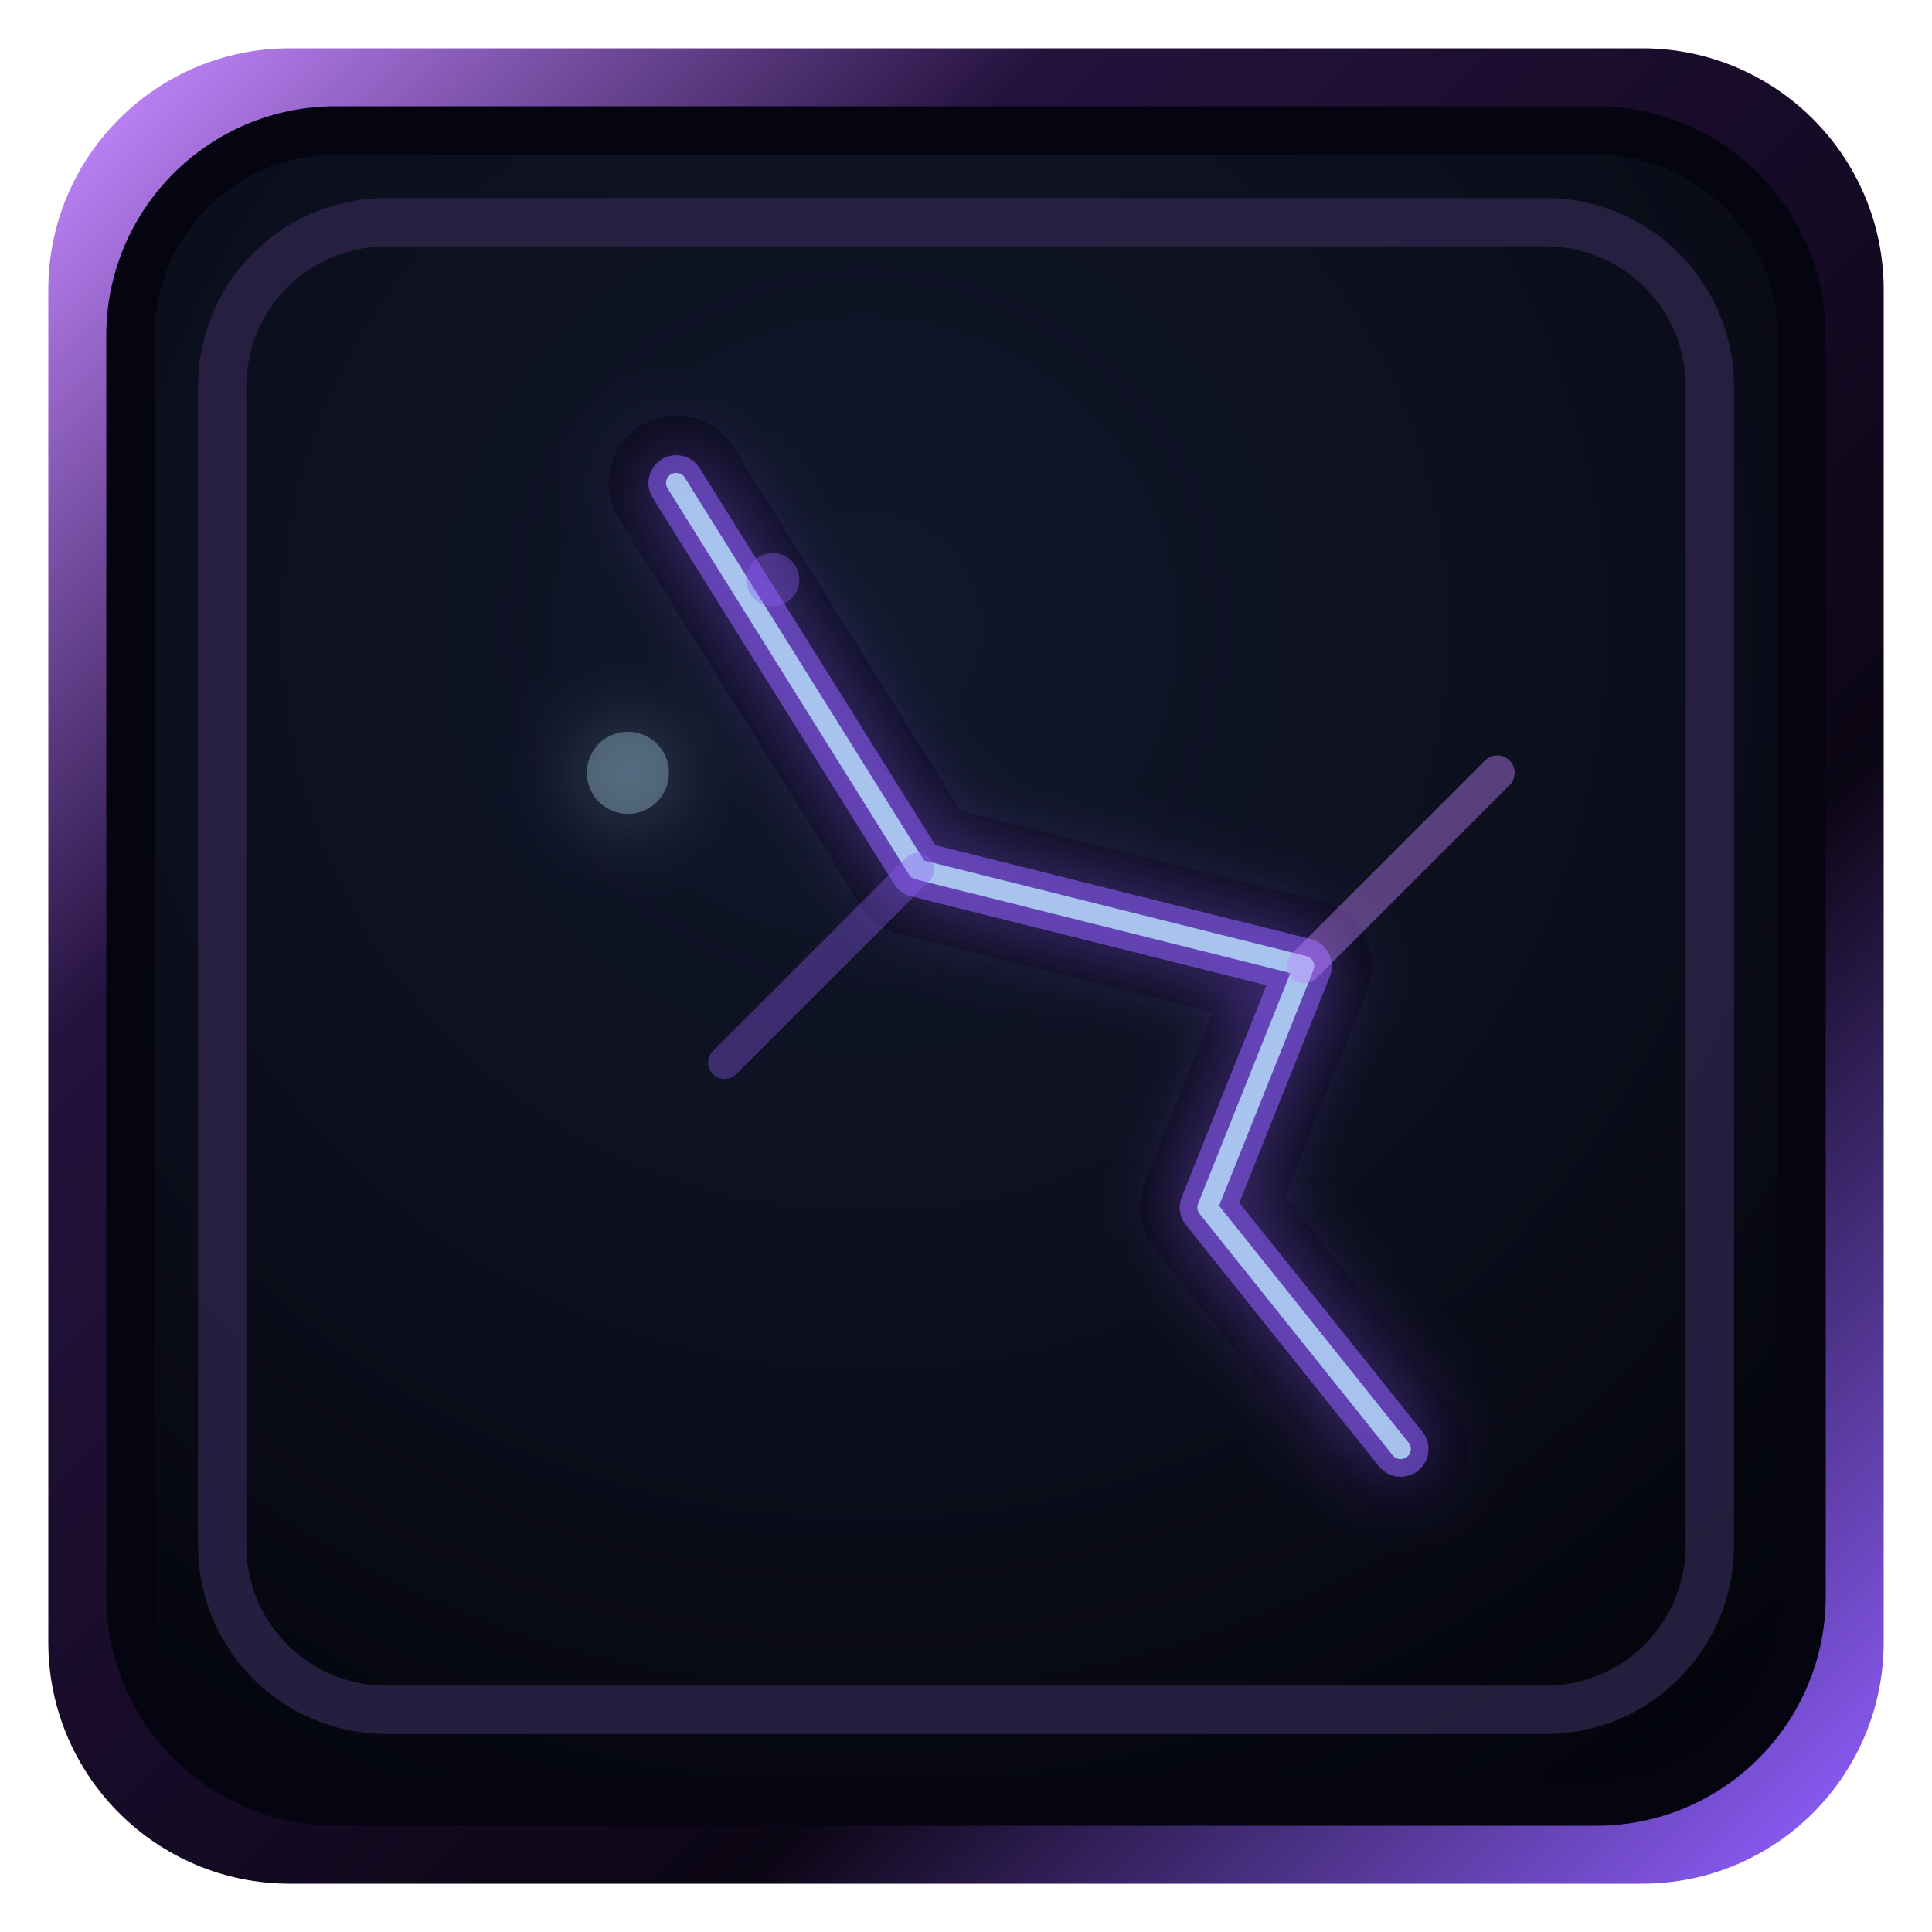
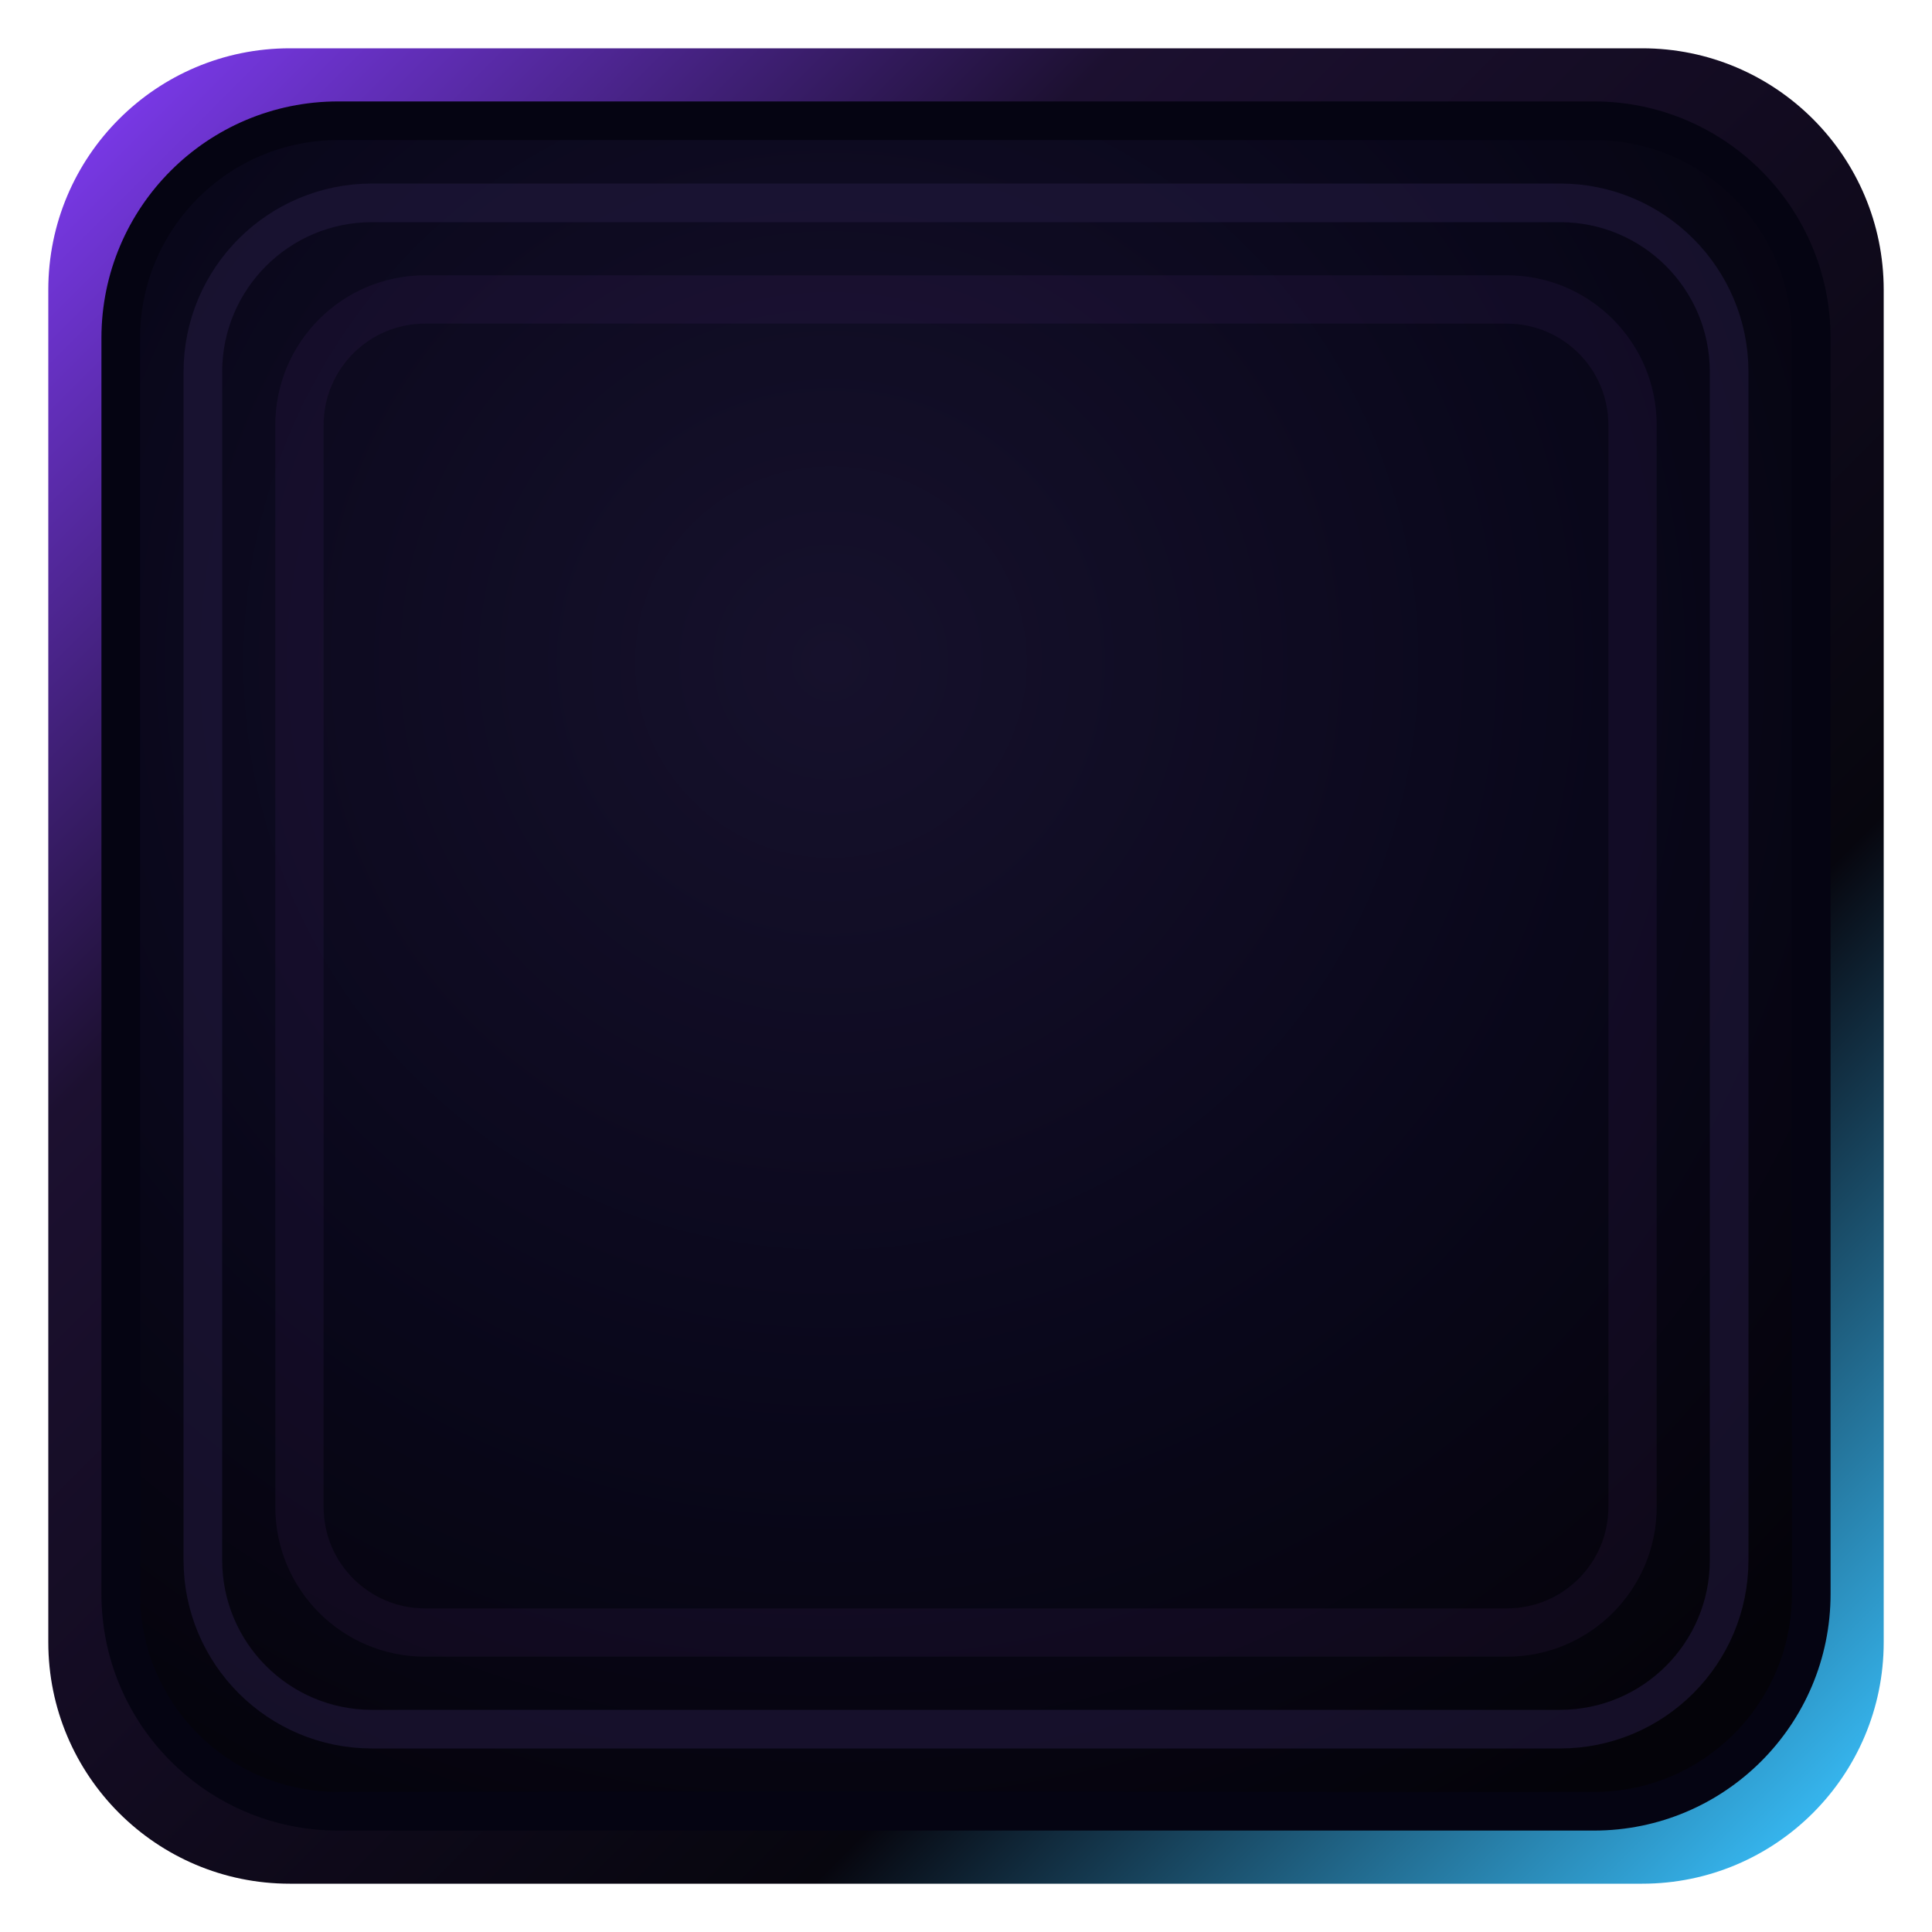
<svg xmlns="http://www.w3.org/2000/svg" width="40" height="40" viewBox="0 0 40 40" fill="none">
  <defs>
-     <linearGradient id="stormRim" x1="2" y1="2" x2="38" y2="38" gradientUnits="userSpaceOnUse">
-       <stop offset="0" stop-color="#C084FC" />
-       <stop offset="0.26" stop-color="#24123D" />
-       <stop offset="0.7" stop-color="#0B0614" />
-       <stop offset="1" stop-color="#8B5CF6" />
+     <linearGradient id="rim" x1="2" y1="2" x2="38" y2="38" gradientUnits="userSpaceOnUse">
+       <stop offset="0" stop-color="#7C3AED" />
+       <stop offset="0.28" stop-color="#1C1030" />
+       <stop offset="0.72" stop-color="#07060E" />
+       <stop offset="1" stop-color="#38BDF8" />
    </linearGradient>
-     <radialGradient id="stormStone" cx="0.44" cy="0.3" r="0.82">
-       <stop offset="0" stop-color="#11182C" />
-       <stop offset="0.62" stop-color="#0B0D1A" />
-       <stop offset="1" stop-color="#03040B" />
+     <radialGradient id="stone" cx="0.42" cy="0.32" r="0.8">
+       <stop offset="0" stop-color="#16112C" />
+       <stop offset="0.58" stop-color="#09071A" />
+       <stop offset="1" stop-color="#040309" />
    </radialGradient>
-     <filter id="stormGlow" x="-10" y="-10" width="60" height="60" color-interpolation-filters="sRGB">
-       <feGaussianBlur stdDeviation="0.85" result="blur" />
-       <feMerge>
-         <feMergeNode in="blur" />
-         <feMergeNode in="SourceGraphic" />
-       </feMerge>
-     </filter>
  </defs>
-   <rect x="1" y="1" width="38" height="38" rx="5" fill="url(#stormRim)" />
-   <rect x="2.7" y="2.7" width="34.6" height="34.6" rx="4.25" fill="url(#stormStone)" stroke="#050512" stroke-width="1" />
-   <rect x="4.6" y="4.6" width="30.8" height="30.8" rx="3.4" stroke="#2E244B" stroke-opacity="0.78" stroke-width="1" />
-   <path d="M29 30 L25 25 L27 20 L19 18 L14 10" stroke="#050512" stroke-width="2.8" stroke-linecap="round" stroke-linejoin="round" stroke-opacity="0.62" />
-   <path d="M29 30 L25 25 L27 20 L19 18 L14 10" stroke="#8B5CF6" stroke-width="1.15" stroke-linecap="round" stroke-linejoin="round" stroke-opacity="0.58" filter="url(#stormGlow)" />
-   <path d="M29 30 L25 25 L27 20 L19 18 L14 10" stroke="#BAE6FD" stroke-width="0.42" stroke-linecap="round" stroke-linejoin="round" stroke-opacity="0.78" />
-   <path d="M27 20 L31 16" stroke="#C084FC" stroke-width="0.72" stroke-linecap="round" stroke-linejoin="round" stroke-opacity="0.42" />
-   <path d="M19 18 L15 22" stroke="#8B5CF6" stroke-width="0.68" stroke-linecap="round" stroke-linejoin="round" stroke-opacity="0.36" />
-   <circle cx="13" cy="16" r="0.85" fill="#BAE6FD" fill-opacity="0.32" filter="url(#stormGlow)" />
-   <circle cx="16" cy="12" r="0.55" fill="#8B5CF6" fill-opacity="0.38" />
+   <rect x="1" y="1" width="38" height="38" rx="5" fill="url(#rim)" />
+   <rect x="2.5" y="2.5" width="35" height="35" rx="4.5" fill="url(#stone)" stroke="#050412" stroke-width="0.8" />
+   <rect x="4.2" y="4.2" width="31.6" height="31.6" rx="3.5" stroke="#231A40" stroke-opacity="0.55" stroke-width="0.8" fill="none" />
+   <rect x="6.2" y="6.2" width="27.6" height="27.6" rx="2.6" stroke="#A855F7" stroke-opacity="0.06" stroke-width="1" fill="none" />
</svg>
